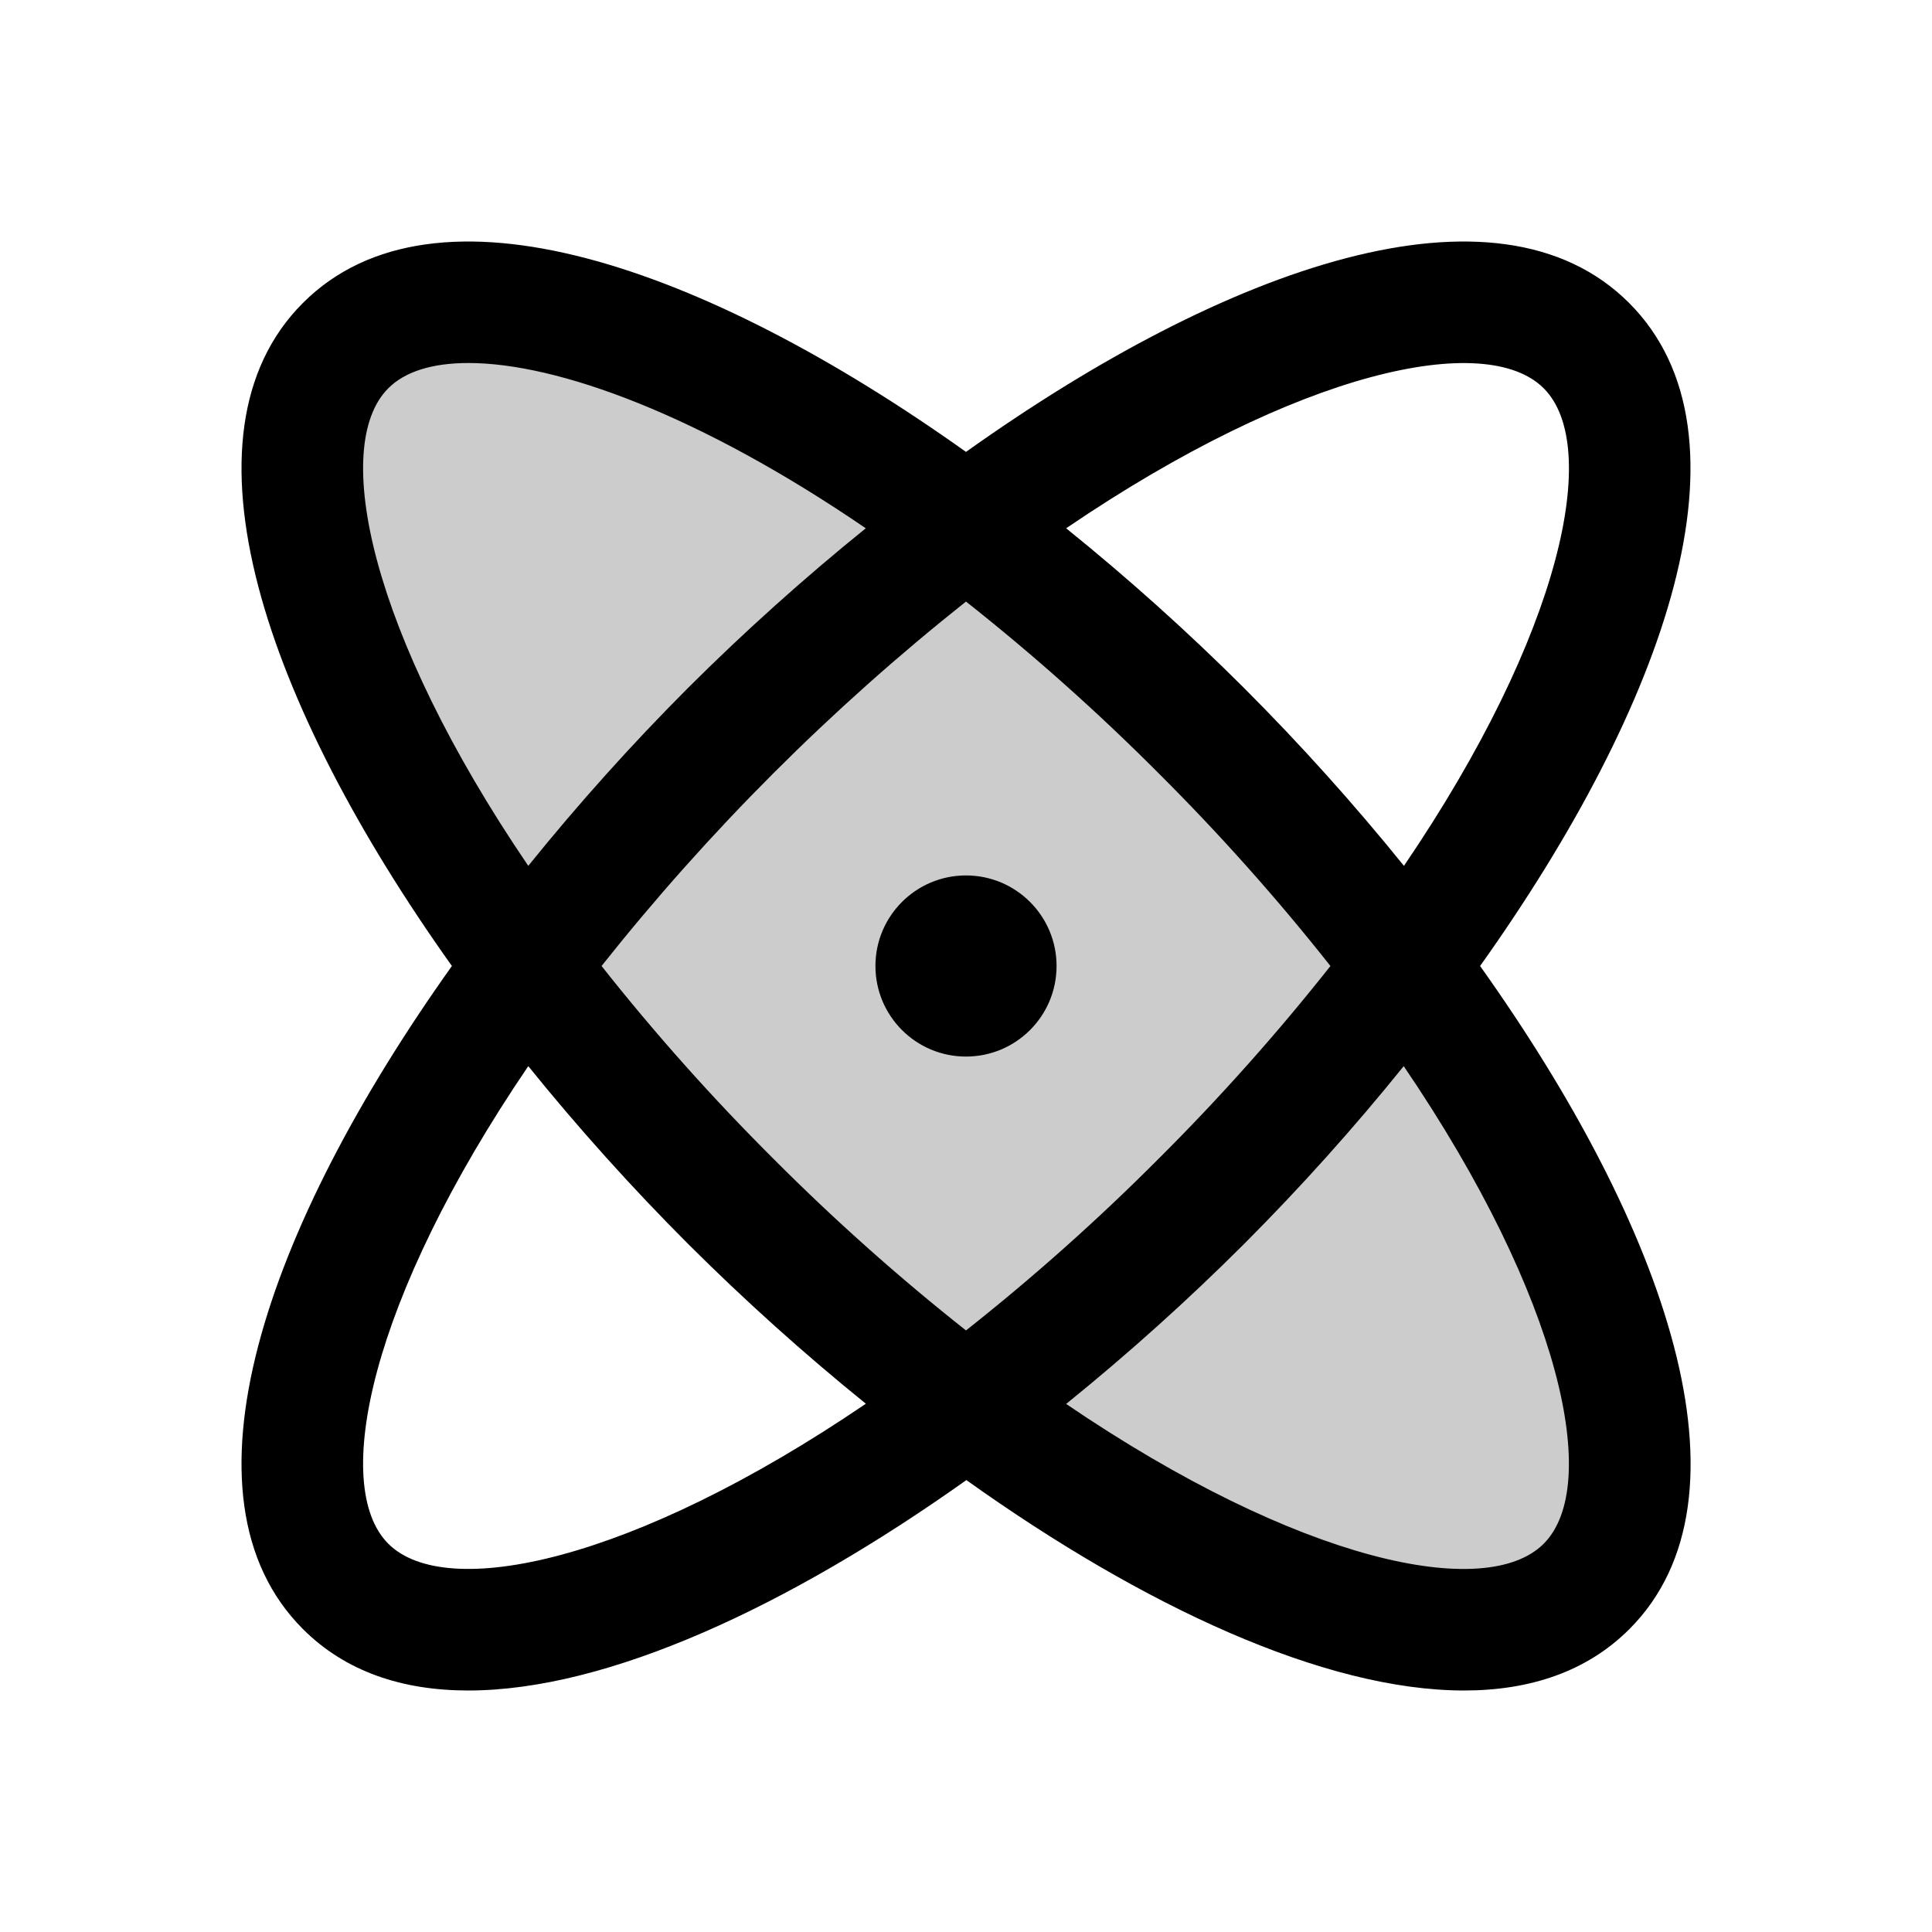
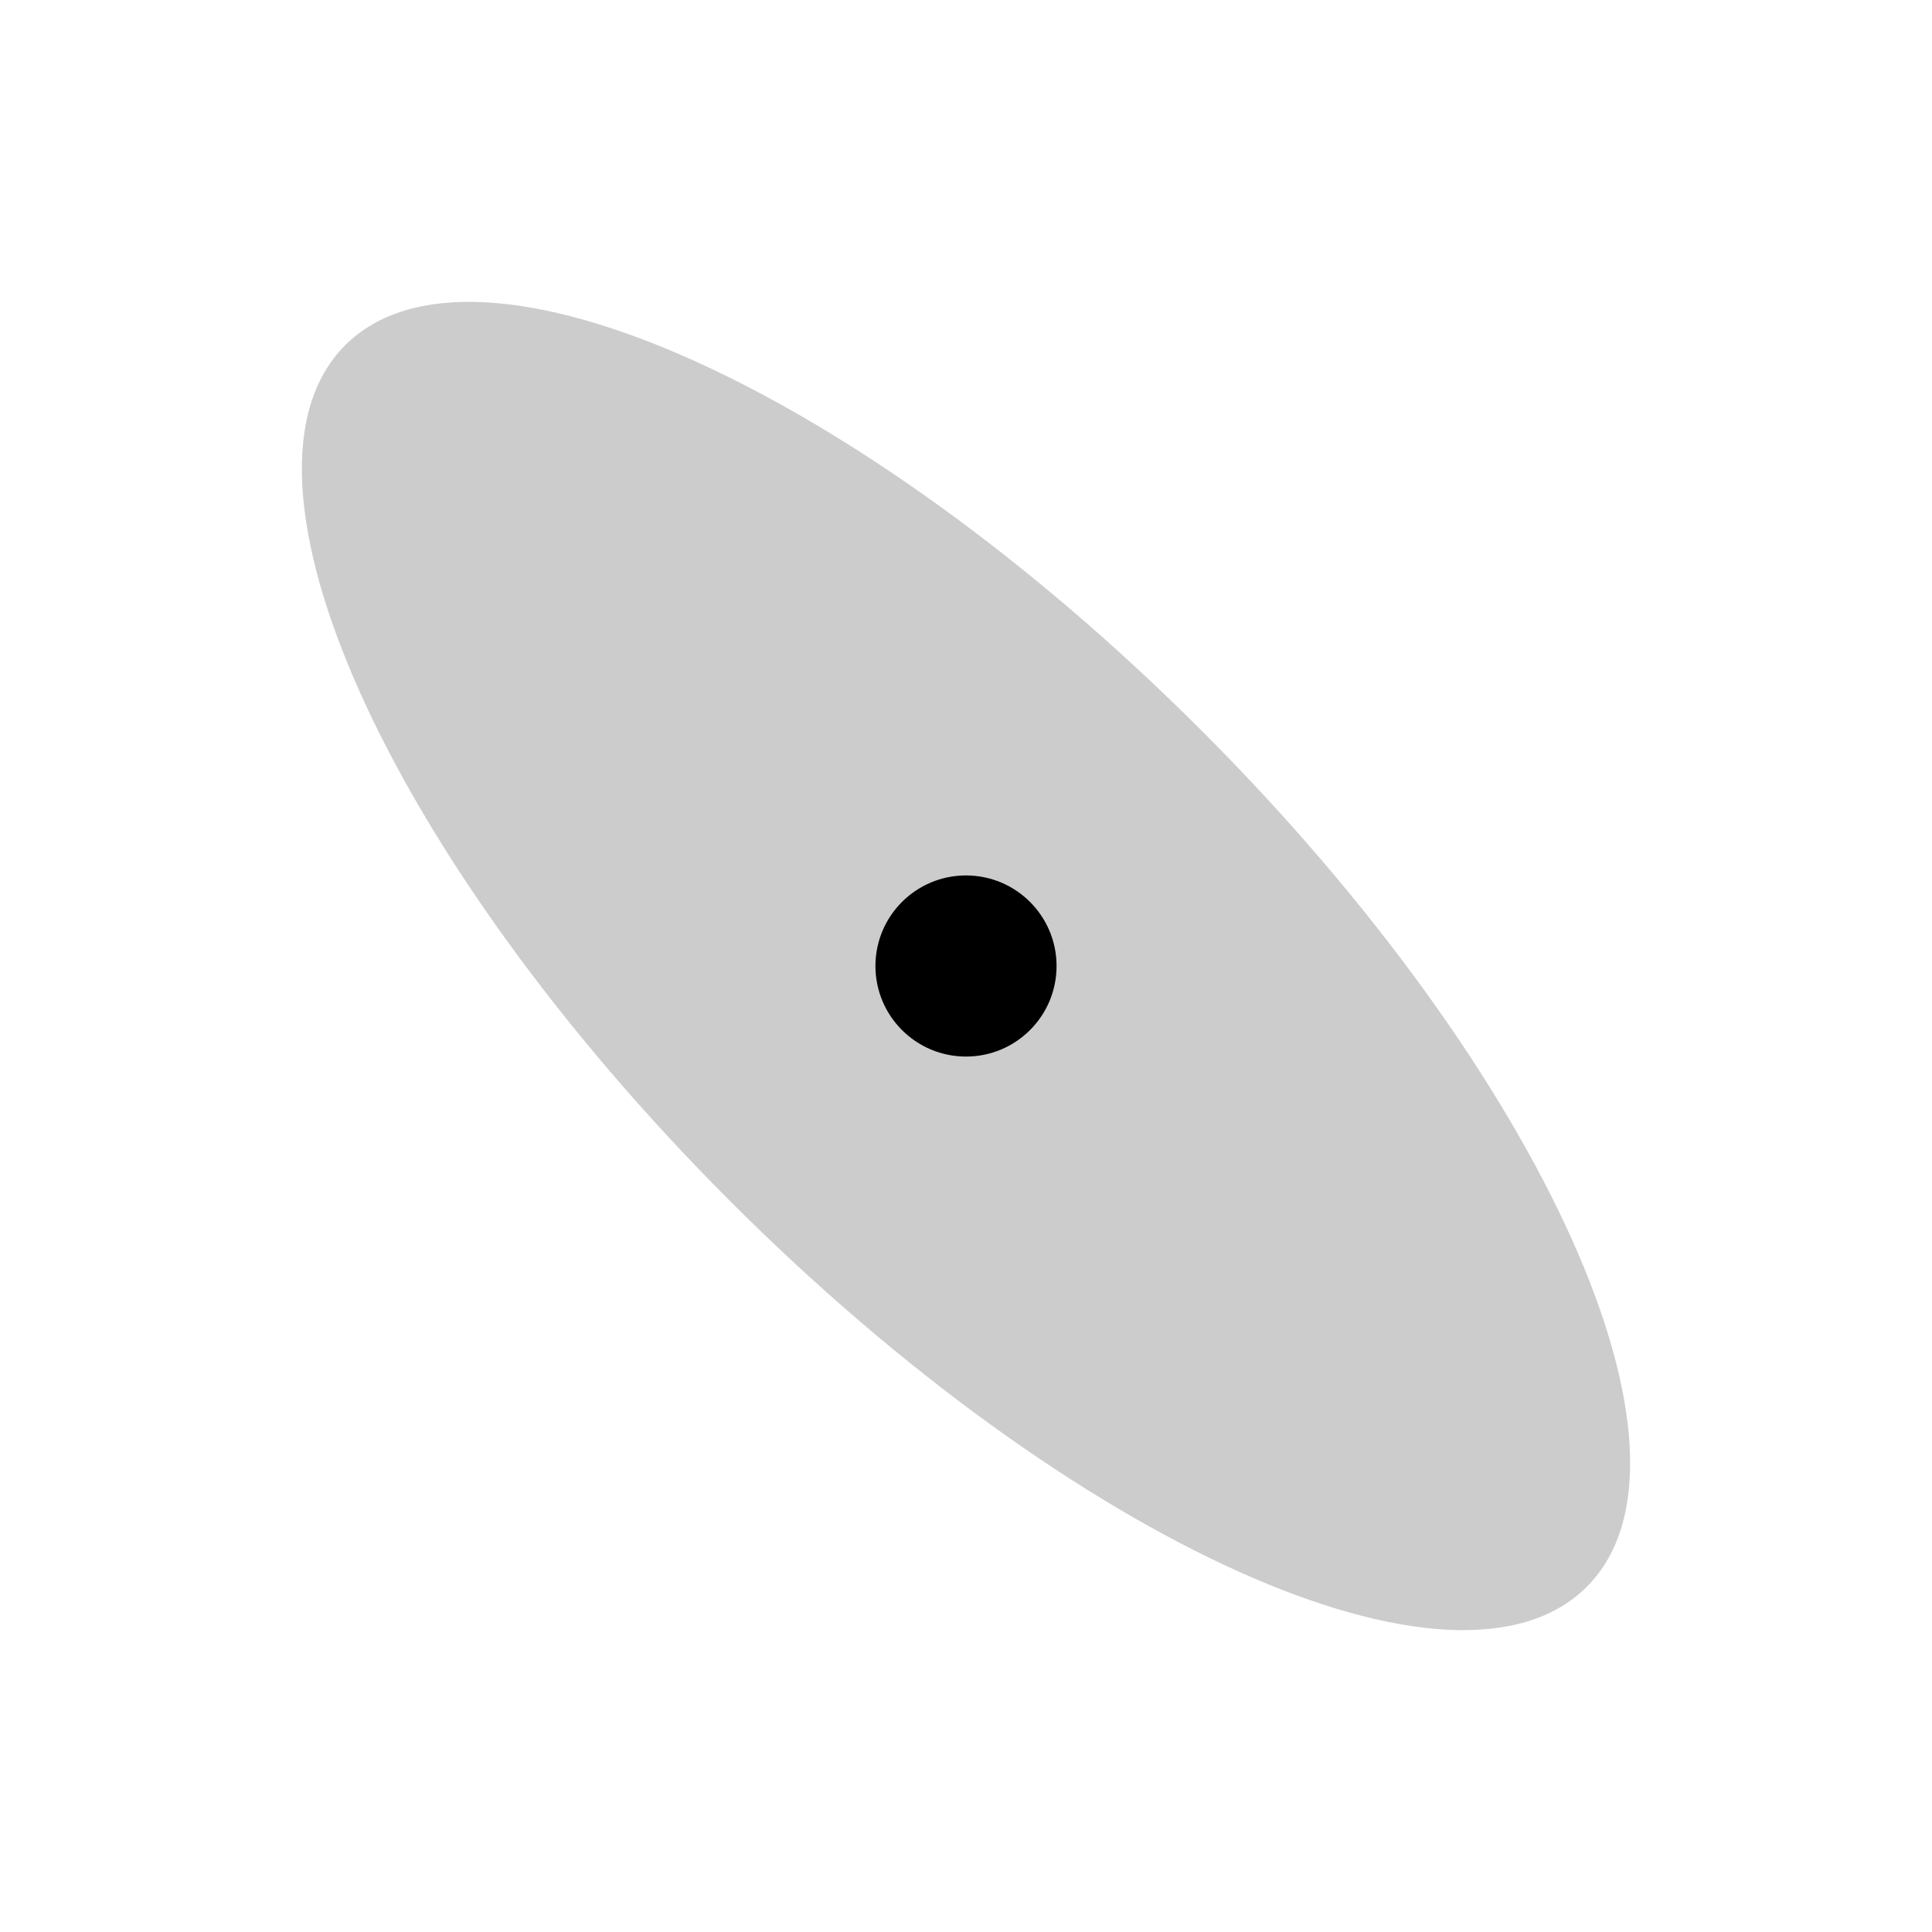
- <svg xmlns="http://www.w3.org/2000/svg" width="32" height="32" fill="#000000" viewBox="0 0 256 256">
-   <path d="M210.26,210.26c-17.23,17.23-68-5.63-113.46-51.06S28.51,63,45.74,45.74s68,5.63,113.46,51.06S227.49,193,210.26,210.26Z" opacity="0.2" />
-   <path d="M196.12,128c24.65-34.61,37.22-70.38,19.74-87.86S162.61,35.23,128,59.88C93.39,35.23,57.62,22.66,40.14,40.14S35.23,93.39,59.88,128c-24.65,34.61-37.22,70.38-19.74,87.86h0c5.63,5.63,13.15,8.14,21.91,8.14,18.48,0,42.48-11.17,66-27.88C151.47,212.83,175.47,224,194,224c8.76,0,16.29-2.52,21.91-8.14h0C233.34,198.38,220.77,162.61,196.12,128Zm8.43-76.55c7.64,7.64,2.48,32.4-18.52,63.28a300.33,300.33,0,0,0-21.19-23.57A300.33,300.33,0,0,0,141.27,70C172.15,49,196.91,43.8,204.55,51.45ZM176.29,128a289.14,289.14,0,0,1-22.76,25.53A289.14,289.14,0,0,1,128,176.29a289.14,289.14,0,0,1-25.53-22.76A289.14,289.14,0,0,1,79.71,128,298.62,298.62,0,0,1,128,79.71a289.14,289.14,0,0,1,25.53,22.76A289.14,289.14,0,0,1,176.29,128ZM51.45,51.45c2.2-2.21,5.83-3.35,10.62-3.35C73.89,48.1,92.76,55,114.72,70A304,304,0,0,0,91.16,91.16,300.33,300.33,0,0,0,70,114.73C49,83.85,43.81,59.09,51.45,51.45Zm0,153.1C43.81,196.91,49,172.15,70,141.27a300.33,300.33,0,0,0,21.19,23.57A304.18,304.18,0,0,0,114.73,186C83.85,207,59.09,212.2,51.45,204.55Zm153.1,0c-7.64,7.65-32.4,2.48-63.28-18.52a304.18,304.18,0,0,0,23.57-21.19A300.33,300.33,0,0,0,186,141.27C207,172.15,212.19,196.91,204.55,204.55ZM140,128a12,12,0,1,1-12-12A12,12,0,0,1,140,128Z" />
+ <svg xmlns="http://www.w3.org/2000/svg" viewBox="0 0 256 256" style="">
+   <path width="256" height="256" fill="none" d="M0 0 L256 0 L256 256 L0 256 Z" class="udrvoqgA_0" />
+   <path transform="translate(-53.02 128) rotate(-45)" opacity="0.2" d="M83.87,128A44.13,116.33 0,1,1 172.13,128A44.13,116.33 0,1,1 83.87,128" class="udrvoqgA_1" />
+   <path transform="translate(-53.02 128) rotate(-45)" fill="none" stroke="currentColor" stroke-linecap="round" stroke-linejoin="round" stroke-width="16" d="M83.87,128A44.13,116.33 0,1,1 172.13,128A44.13,116.33 0,1,1 83.87,128" class="udrvoqgA_2" />
+   <path transform="translate(-53.02 128) rotate(-45)" fill="none" stroke="currentColor" stroke-linecap="round" stroke-linejoin="round" stroke-width="16" d="M11.67,128A116.33,44.13 0,1,1 244.33,128A116.33,44.13 0,1,1 11.67,128" class="udrvoqgA_3" />
+   <path d="M116,128A12,12 0,1,1 140,128A12,12 0,1,1 116,128" class="udrvoqgA_4" />
+   <style data-made-with="vivus-instant">.udrvoqgA_0{stroke-dasharray:1024 1026;stroke-dashoffset:1025;animation:udrvoqgA_draw_0 7200ms linear 0ms infinite,udrvoqgA_fade 7200ms linear 0ms infinite;}.udrvoqgA_1{stroke-dasharray:531 533;stroke-dashoffset:532;animation:udrvoqgA_draw_1 7200ms linear 0ms infinite,udrvoqgA_fade 7200ms linear 0ms infinite;}.udrvoqgA_2{stroke-dasharray:531 533;stroke-dashoffset:532;animation:udrvoqgA_draw_2 7200ms linear 0ms infinite,udrvoqgA_fade 7200ms linear 0ms infinite;}.udrvoqgA_3{stroke-dasharray:531 533;stroke-dashoffset:532;animation:udrvoqgA_draw_3 7200ms linear 0ms infinite,udrvoqgA_fade 7200ms linear 0ms infinite;}.udrvoqgA_4{stroke-dasharray:76 78;stroke-dashoffset:77;animation:udrvoqgA_draw_4 7200ms linear 0ms infinite,udrvoqgA_fade 7200ms linear 0ms infinite;}@keyframes udrvoqgA_draw{100%{stroke-dashoffset:0;}}@keyframes udrvoqgA_fade{0%{stroke-opacity:1;}94.444%{stroke-opacity:1;}100%{stroke-opacity:0;}}@keyframes udrvoqgA_draw_0{11.111%{stroke-dashoffset: 1025}52.5%{ stroke-dashoffset: 0;}100%{ stroke-dashoffset: 0;}}@keyframes udrvoqgA_draw_1{11.181%{stroke-dashoffset: 532}52.569%{ stroke-dashoffset: 0;}100%{ stroke-dashoffset: 0;}}@keyframes udrvoqgA_draw_2{11.25%{stroke-dashoffset: 532}52.639%{ stroke-dashoffset: 0;}100%{ stroke-dashoffset: 0;}}@keyframes udrvoqgA_draw_3{11.319%{stroke-dashoffset: 532}52.708%{ stroke-dashoffset: 0;}100%{ stroke-dashoffset: 0;}}@keyframes udrvoqgA_draw_4{11.389%{stroke-dashoffset: 77}52.778%{ stroke-dashoffset: 0;}100%{ stroke-dashoffset: 0;}}</style>
</svg>
